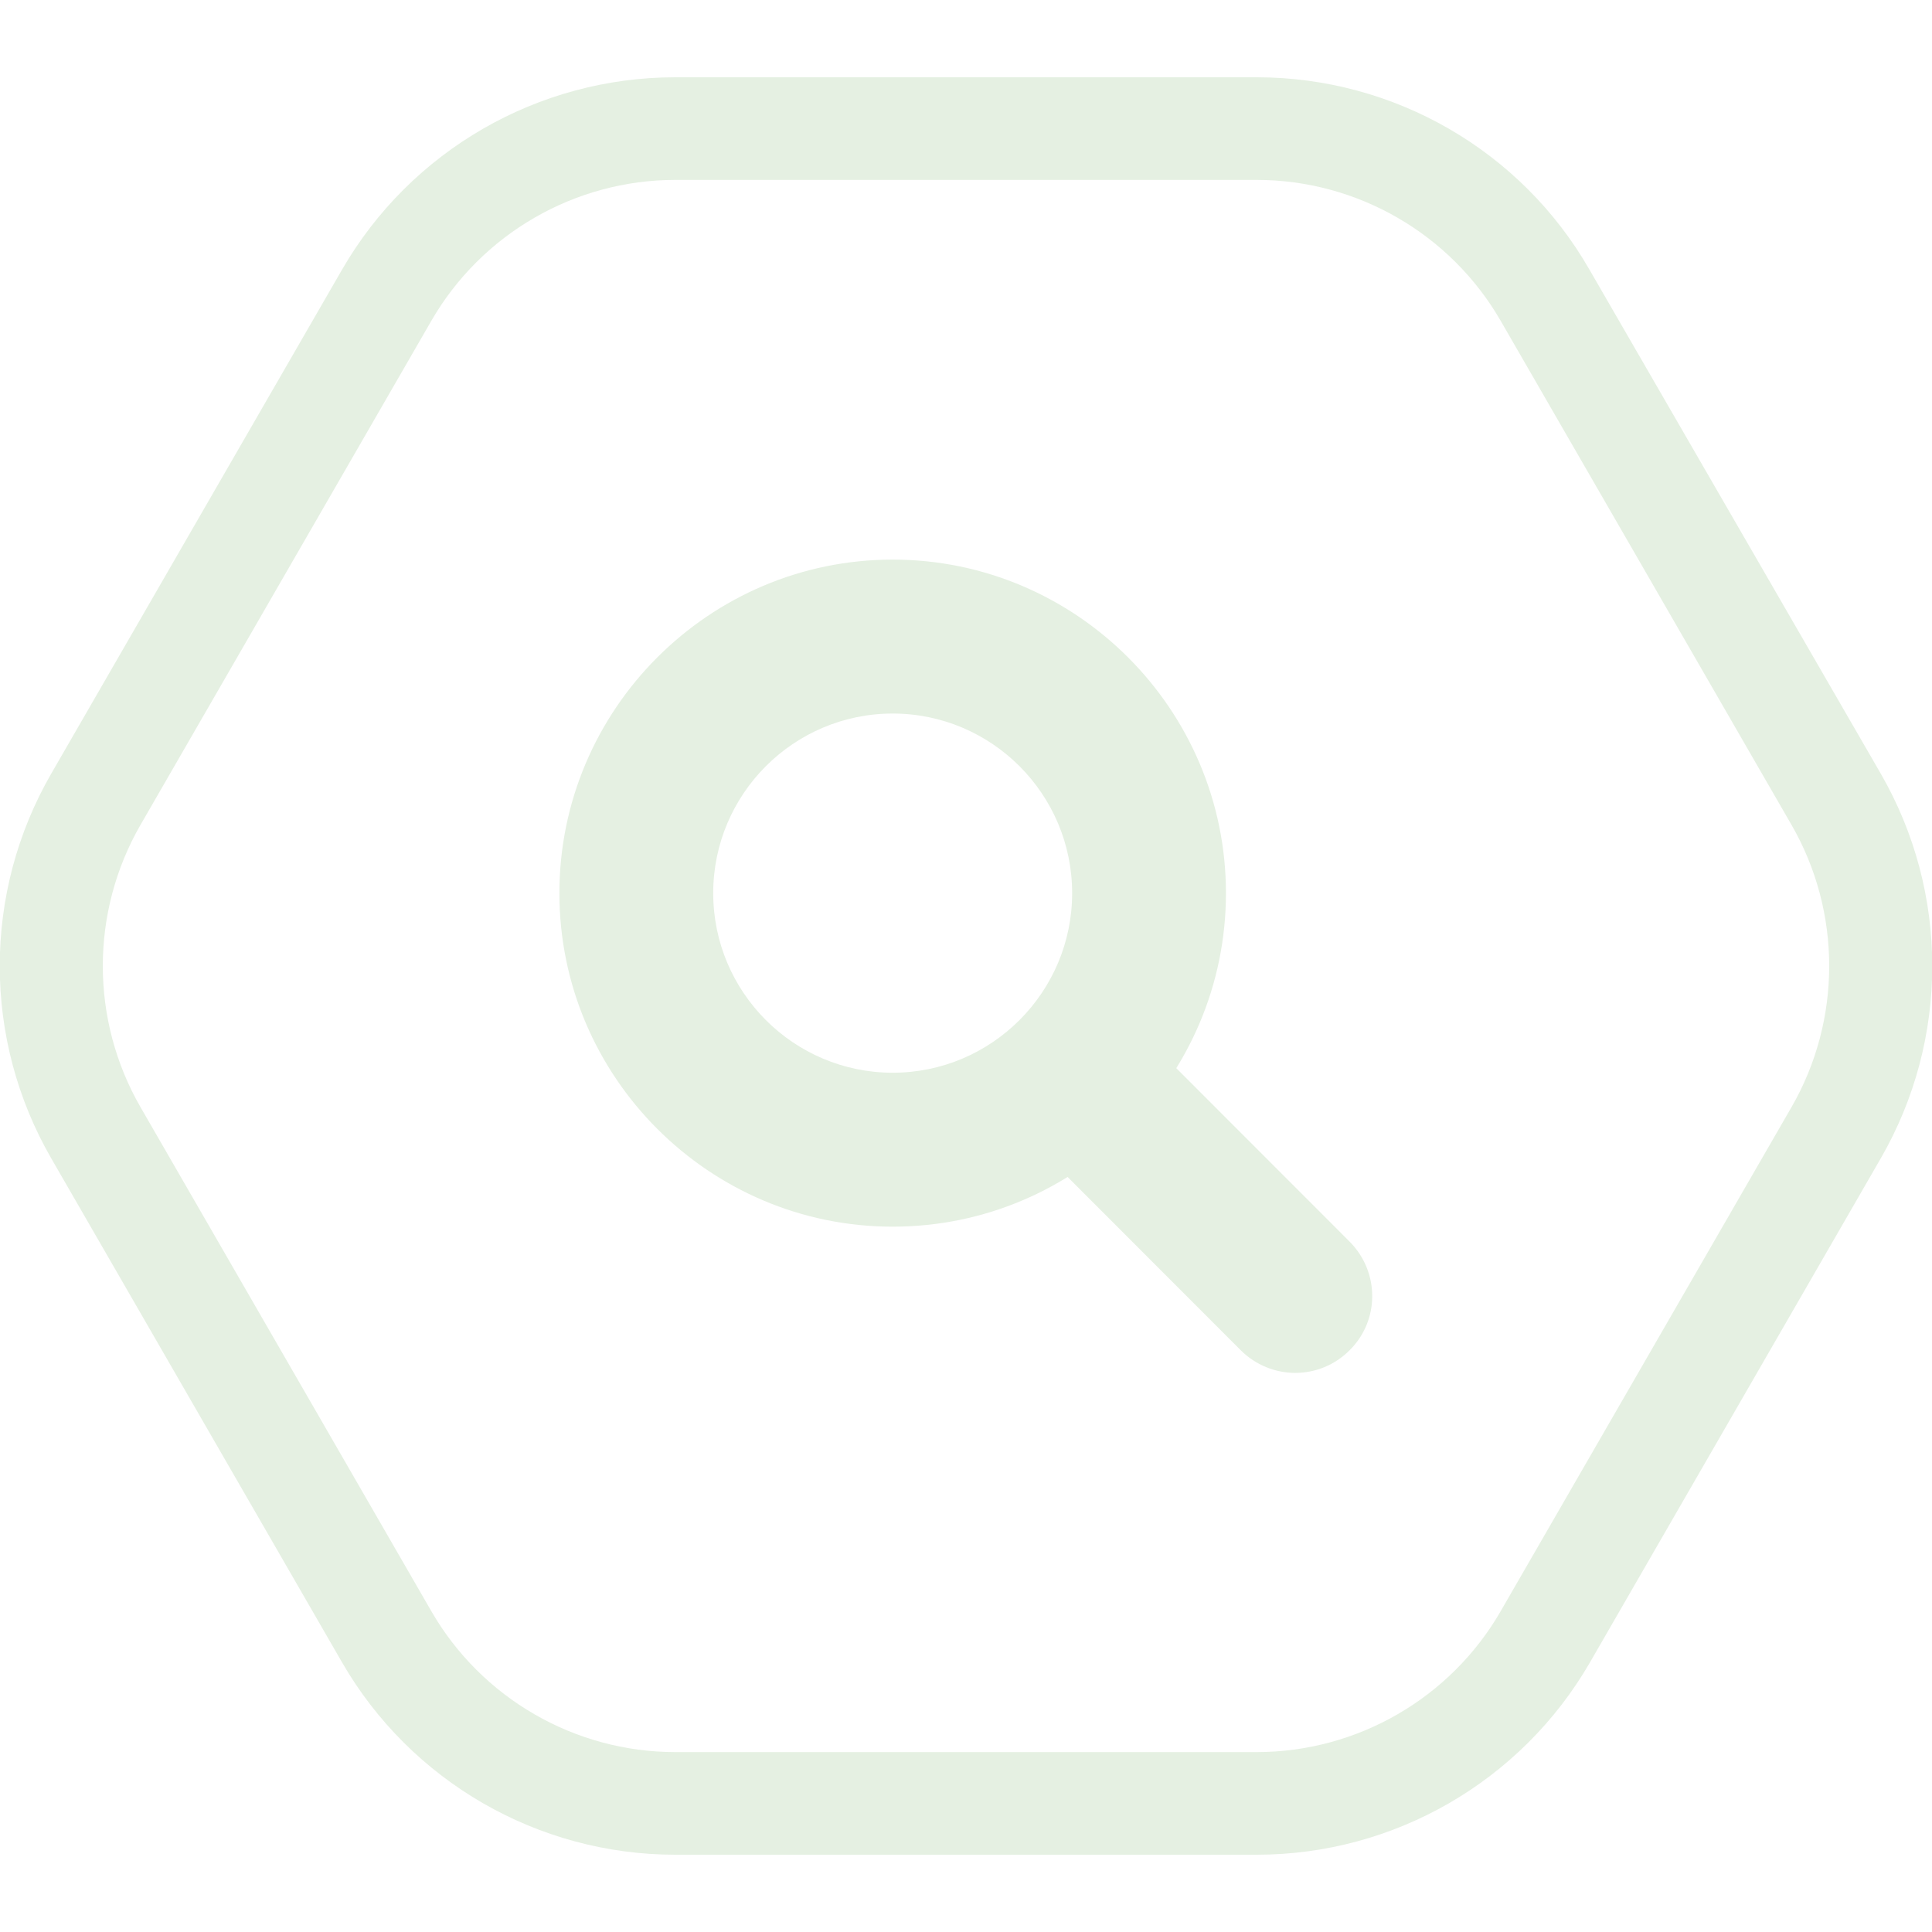
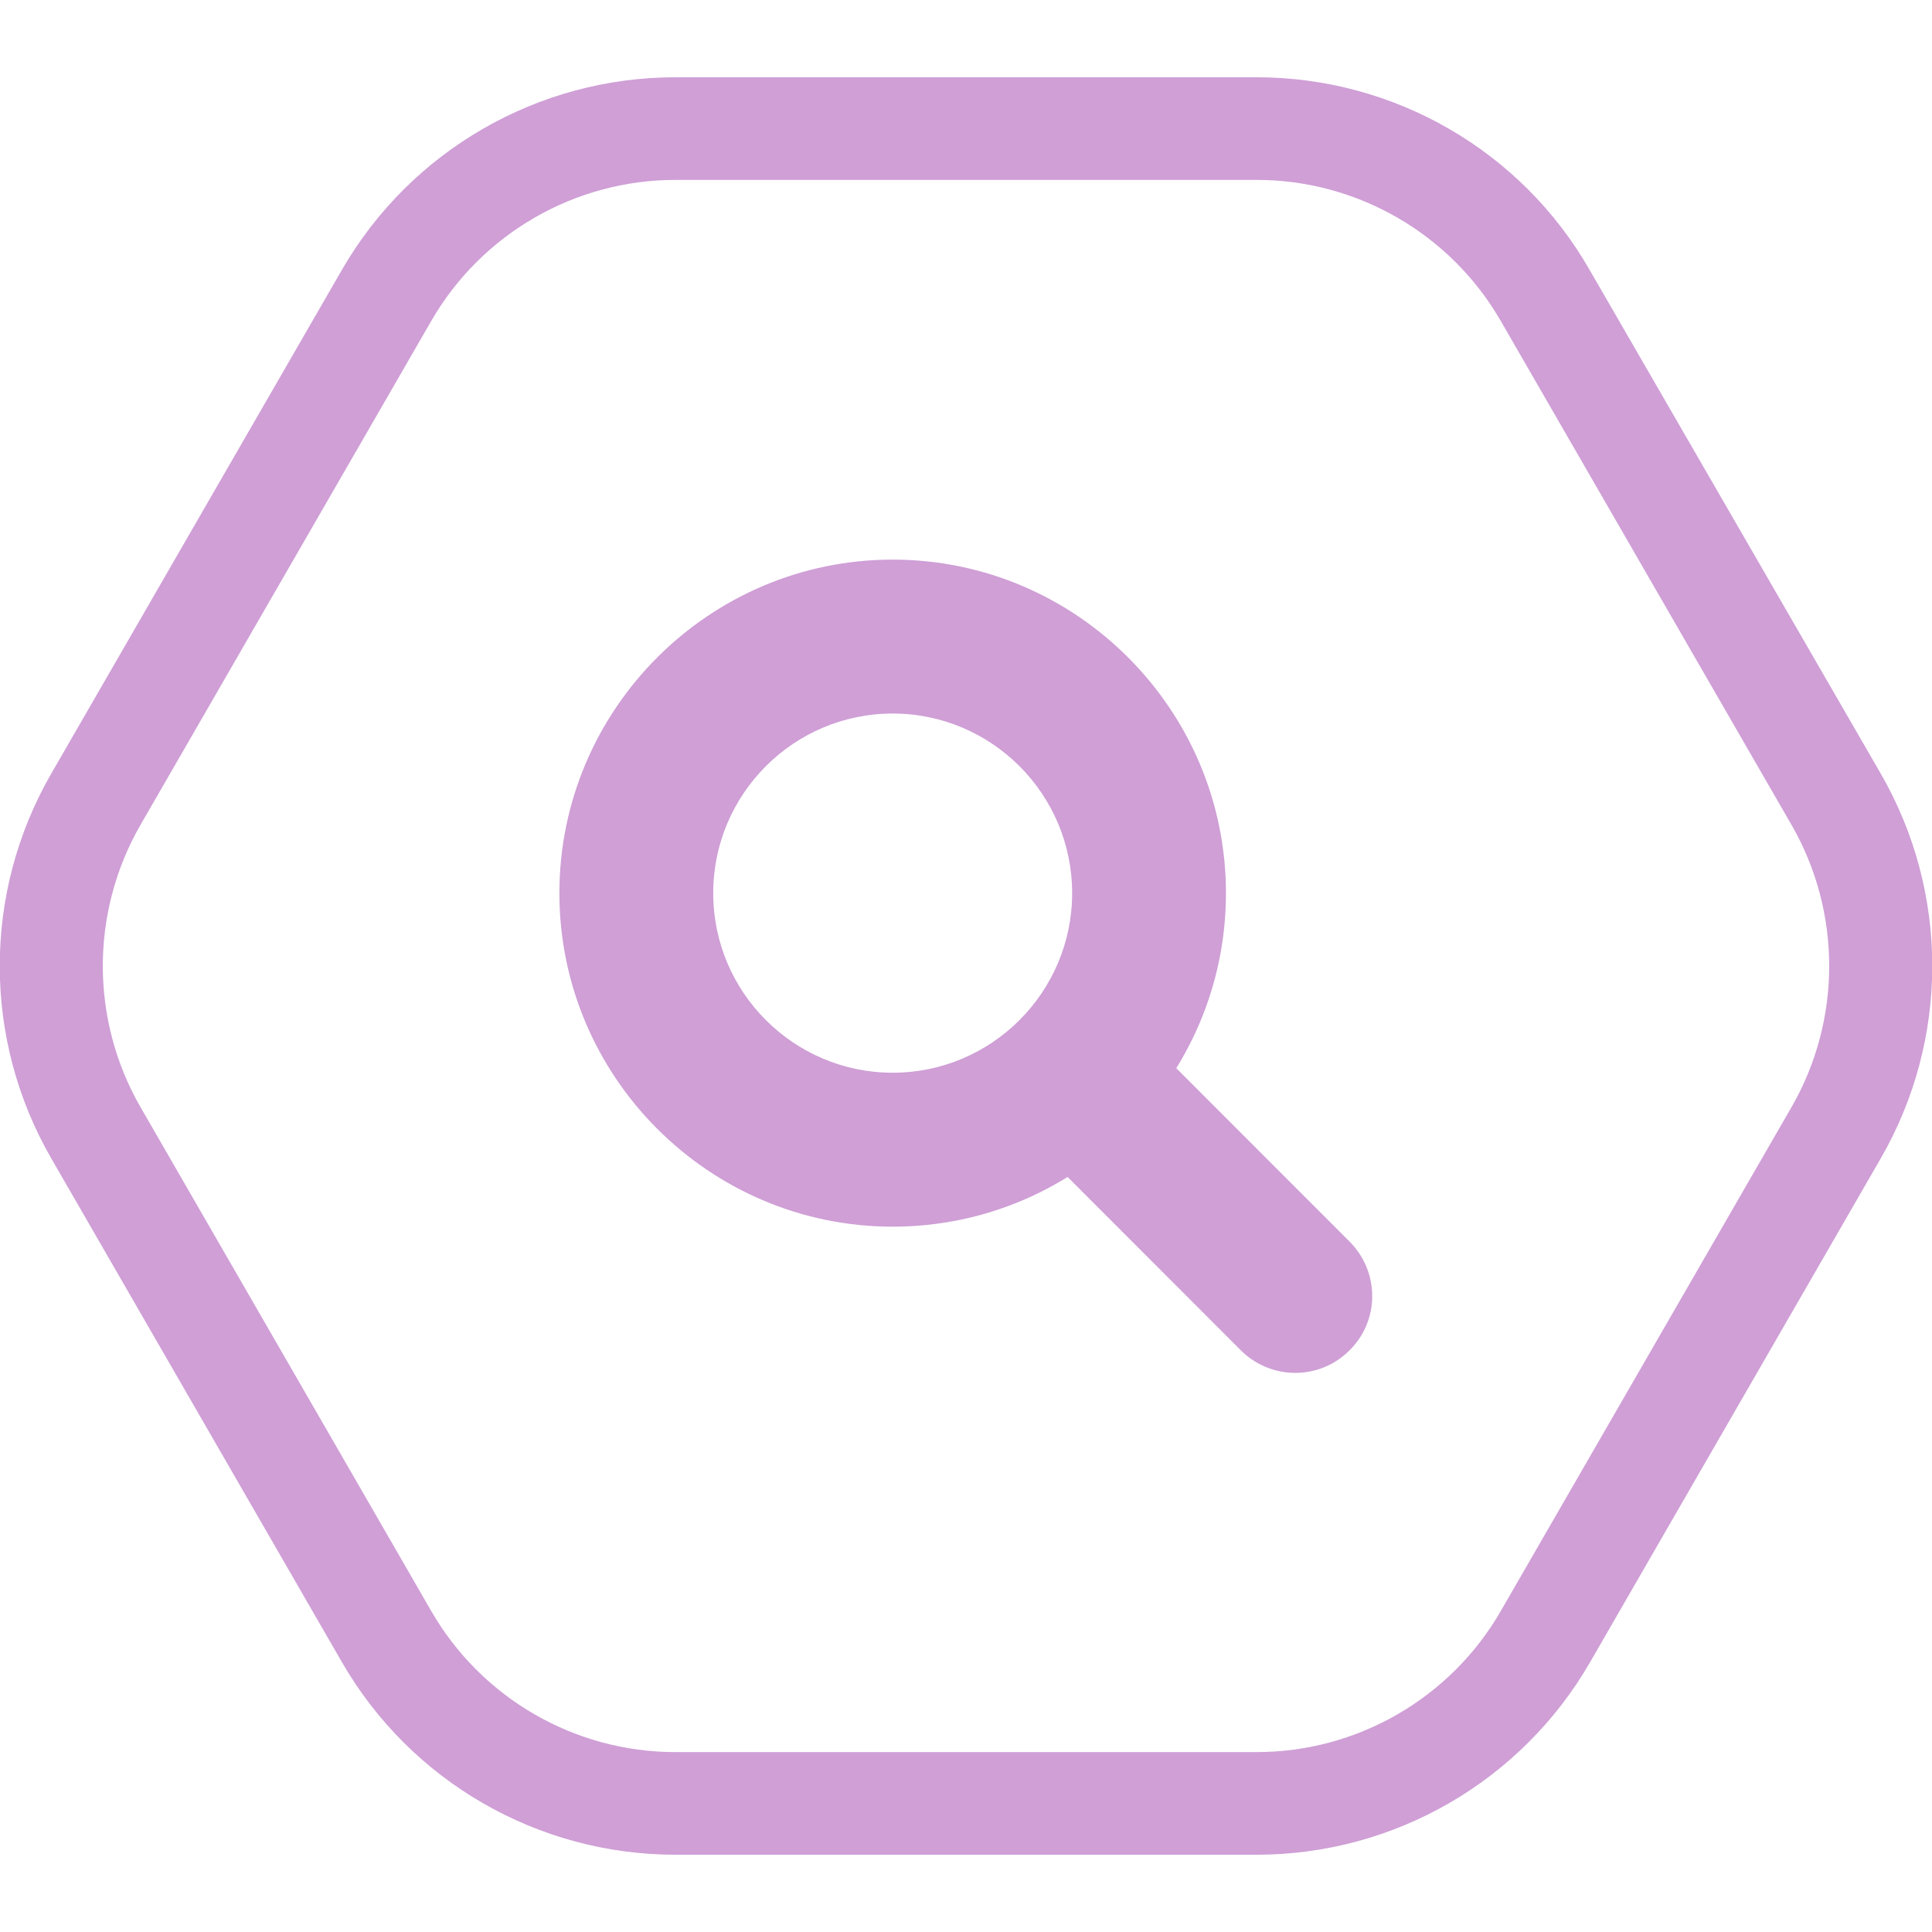
<svg xmlns="http://www.w3.org/2000/svg" width="100" height="100" viewBox="0 0 100 100" fill="none">
  <g clip-path="url(#clip0)">
-     <path d="M65.048 9.312C70.25 9.312 75.08 12.101 77.681 16.616L92.729 42.696C95.329 47.211 95.329 52.789 92.729 57.304L77.681 83.385C75.08 87.9 70.25 90.688 65.048 90.688H34.953C29.751 90.688 24.921 87.9 22.32 83.385L7.272 57.304C4.671 52.789 4.671 47.211 7.272 42.696L22.32 16.616C24.921 12.101 29.751 9.312 34.953 9.312H65.048ZM65.048 4H34.953C27.84 4 21.258 7.798 17.702 13.96L2.654 40.04C-0.902 46.202 -0.902 53.798 2.654 59.96L17.702 86.04C21.258 92.202 27.84 96 34.953 96H65.048C72.161 96 78.742 92.202 82.299 86.04L97.346 59.96C100.903 53.798 100.903 46.202 97.346 40.04L82.272 13.96C78.742 7.798 72.161 4 65.048 4Z" fill="#e5f0e2" />
-     <path d="M67.038 71.061C66.03 71.061 64.995 70.663 64.225 69.893L54.273 59.933C52.707 58.366 52.707 55.843 54.273 54.303C55.839 52.736 58.36 52.736 59.899 54.303L69.851 64.262C71.417 65.829 71.417 68.352 69.851 69.893C69.082 70.663 68.073 71.061 67.038 71.061Z" fill="#e5f0e2" />
-     <path d="M46.205 63.492C36.704 63.492 28.954 55.737 28.954 46.229C28.954 36.721 36.704 28.965 46.205 28.965C55.706 28.965 63.455 36.721 63.455 46.229C63.455 55.737 55.733 63.492 46.205 63.492ZM46.205 36.933C41.083 36.933 36.916 41.103 36.916 46.229C36.916 51.355 41.083 55.524 46.205 55.524C51.327 55.524 55.494 51.355 55.494 46.229C55.494 41.103 51.327 36.933 46.205 36.933Z" fill="#e5f0e2" />
+     <path d="M65.048 9.312C70.25 9.312 75.08 12.101 77.681 16.616L92.729 42.696C95.329 47.211 95.329 52.789 92.729 57.304L77.681 83.385C75.08 87.9 70.25 90.688 65.048 90.688H34.953C29.751 90.688 24.921 87.9 22.32 83.385L7.272 57.304C4.671 52.789 4.671 47.211 7.272 42.696L22.32 16.616C24.921 12.101 29.751 9.312 34.953 9.312H65.048ZM65.048 4H34.953C27.84 4 21.258 7.798 17.702 13.96L2.654 40.04C-0.902 46.202 -0.902 53.798 2.654 59.96L17.702 86.04C21.258 92.202 27.84 96 34.953 96H65.048C72.161 96 78.742 92.202 82.299 86.04L97.346 59.96C100.903 53.798 100.903 46.202 97.346 40.04L82.272 13.96C78.742 7.798 72.161 4 65.048 4Z" fill="#cf9fd6" />
+     <path d="M67.038 71.061C66.03 71.061 64.995 70.663 64.225 69.893L54.273 59.933C52.707 58.366 52.707 55.843 54.273 54.303C55.839 52.736 58.36 52.736 59.899 54.303L69.851 64.262C71.417 65.829 71.417 68.352 69.851 69.893C69.082 70.663 68.073 71.061 67.038 71.061Z" fill="#cf9fd6" />
+     <path d="M46.205 63.492C36.704 63.492 28.954 55.737 28.954 46.229C28.954 36.721 36.704 28.965 46.205 28.965C55.706 28.965 63.455 36.721 63.455 46.229C63.455 55.737 55.733 63.492 46.205 63.492ZM46.205 36.933C41.083 36.933 36.916 41.103 36.916 46.229C36.916 51.355 41.083 55.524 46.205 55.524C51.327 55.524 55.494 51.355 55.494 46.229C55.494 41.103 51.327 36.933 46.205 36.933Z" fill="#cf9fd6" />
  </g>
  <defs>
    <clipPath id="clip0">
-       <rect width="100" height="92" fill="#e5f0e2" transform="translate(0 4)" />
+       <rect width="100" height="92" fill="#cf9fd6" transform="translate(0 4)" />
    </clipPath>
  </defs>
</svg>
